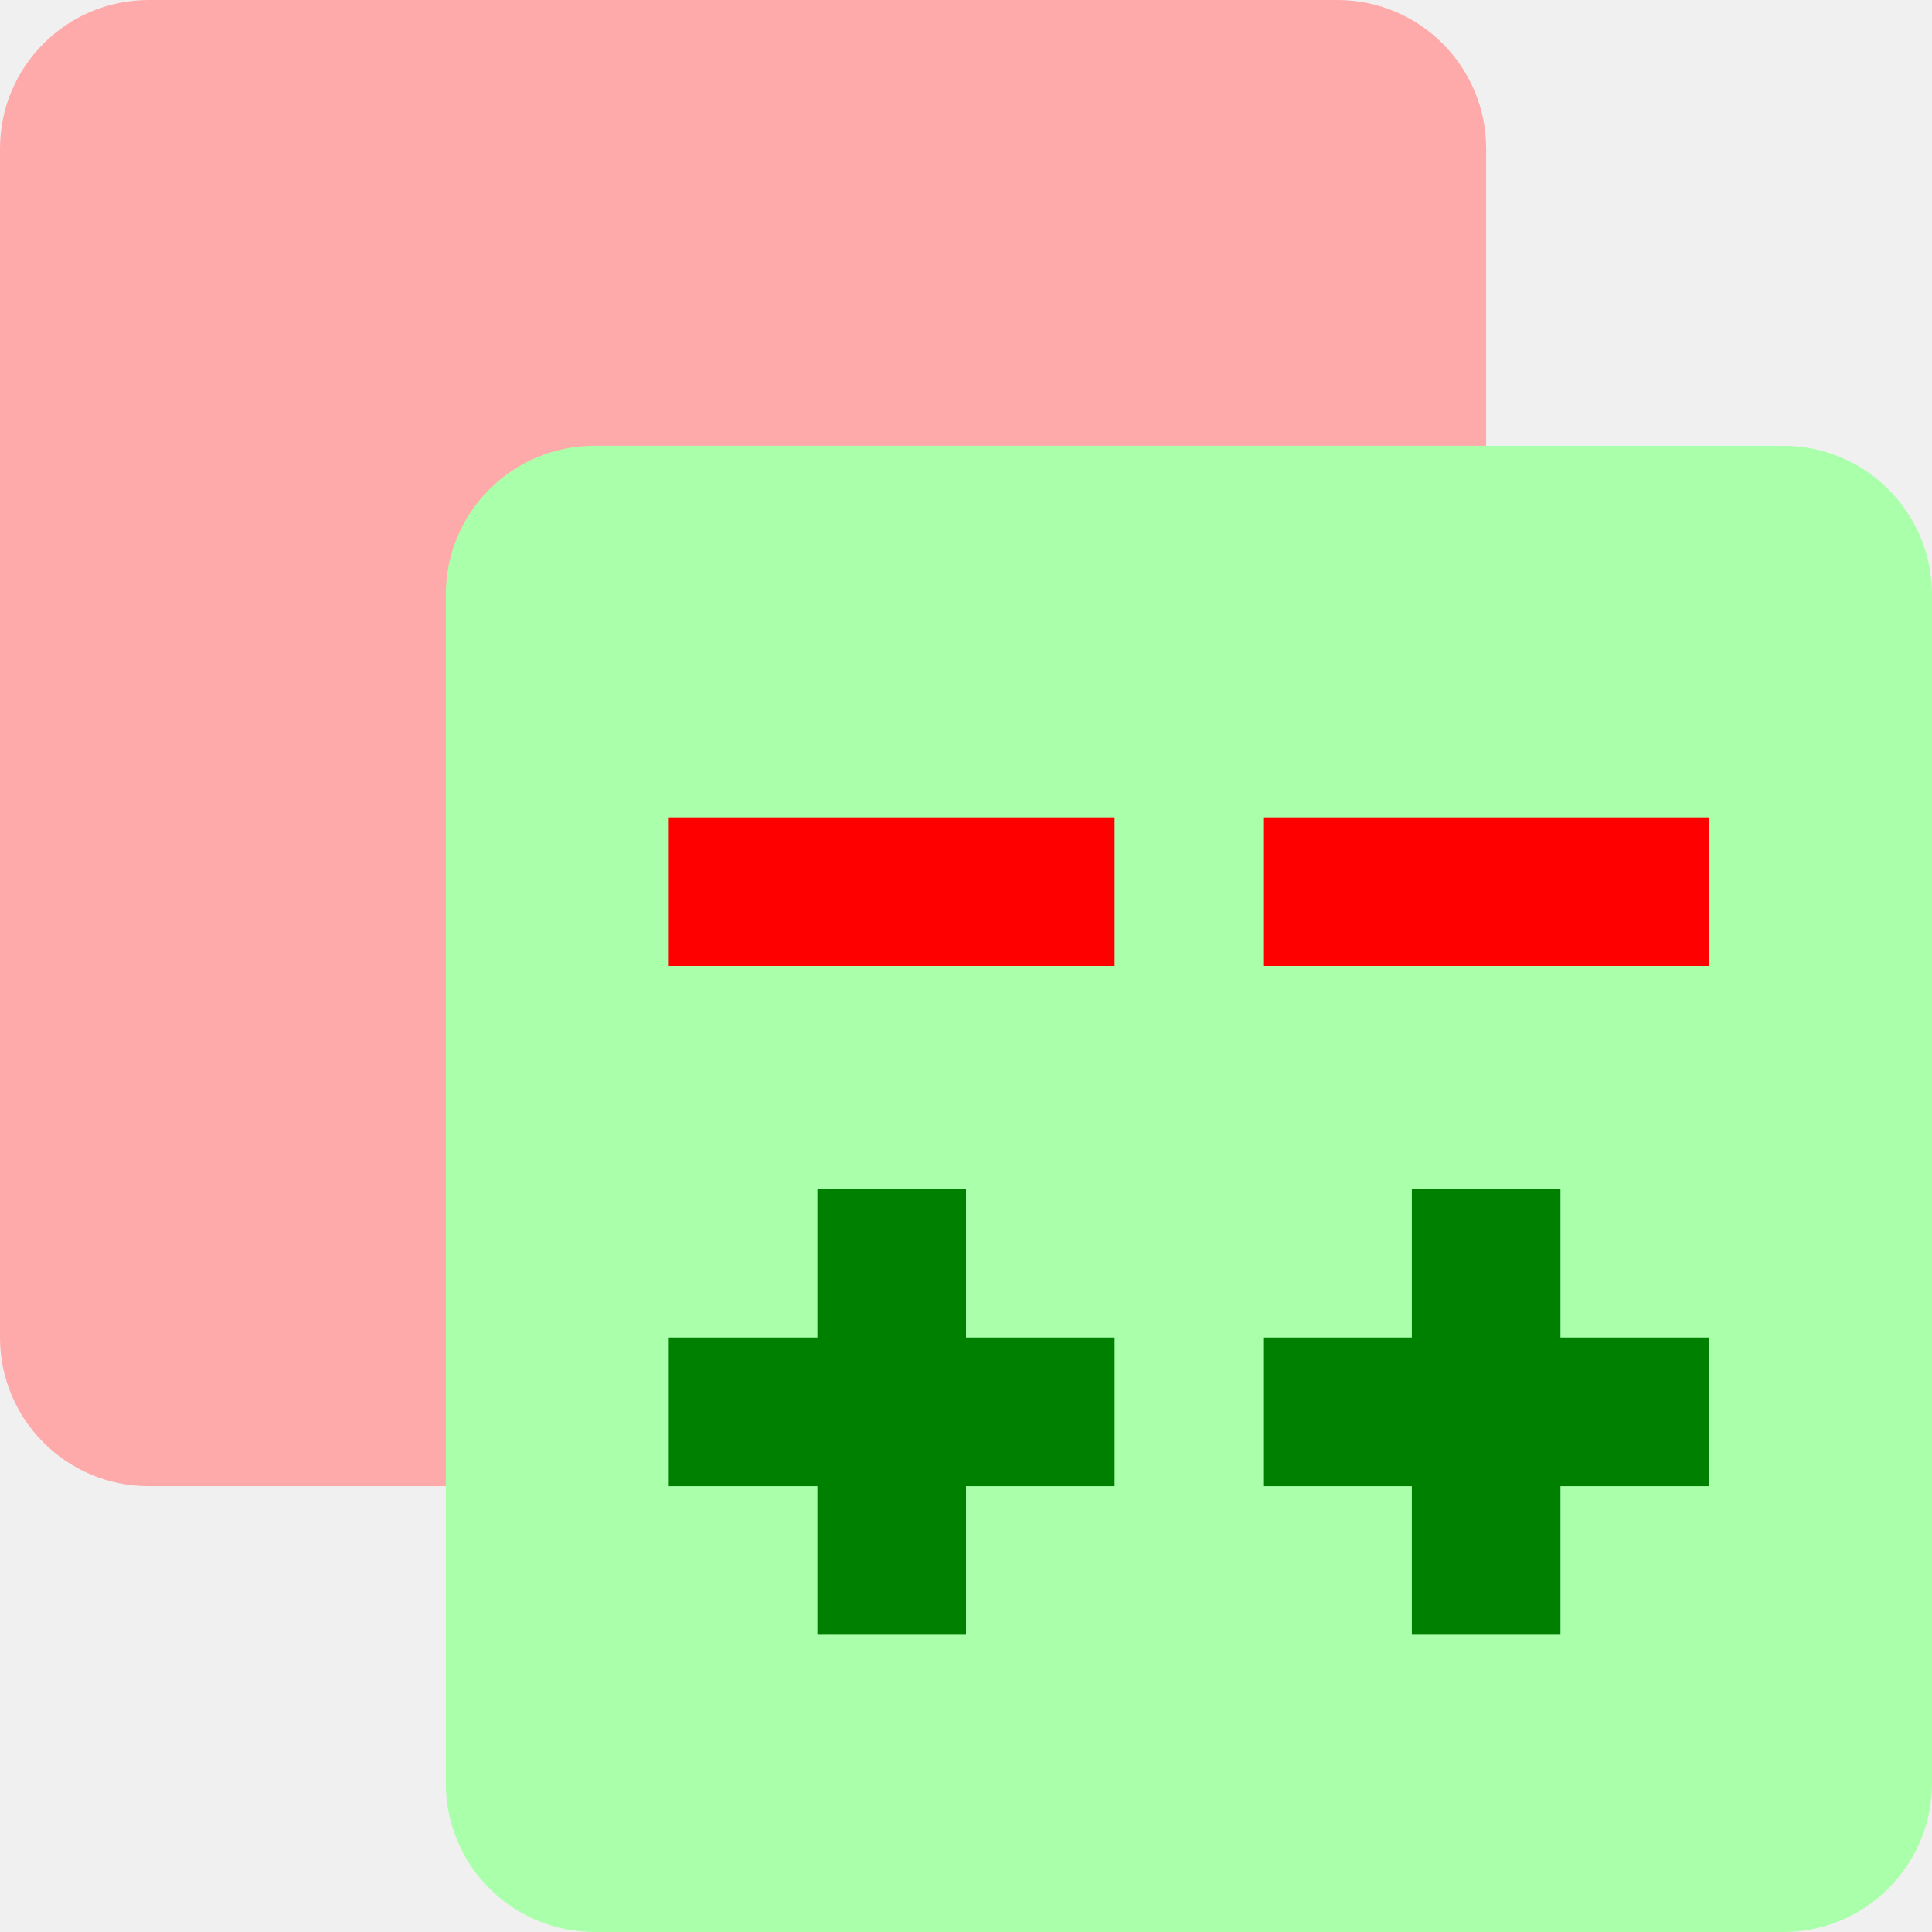
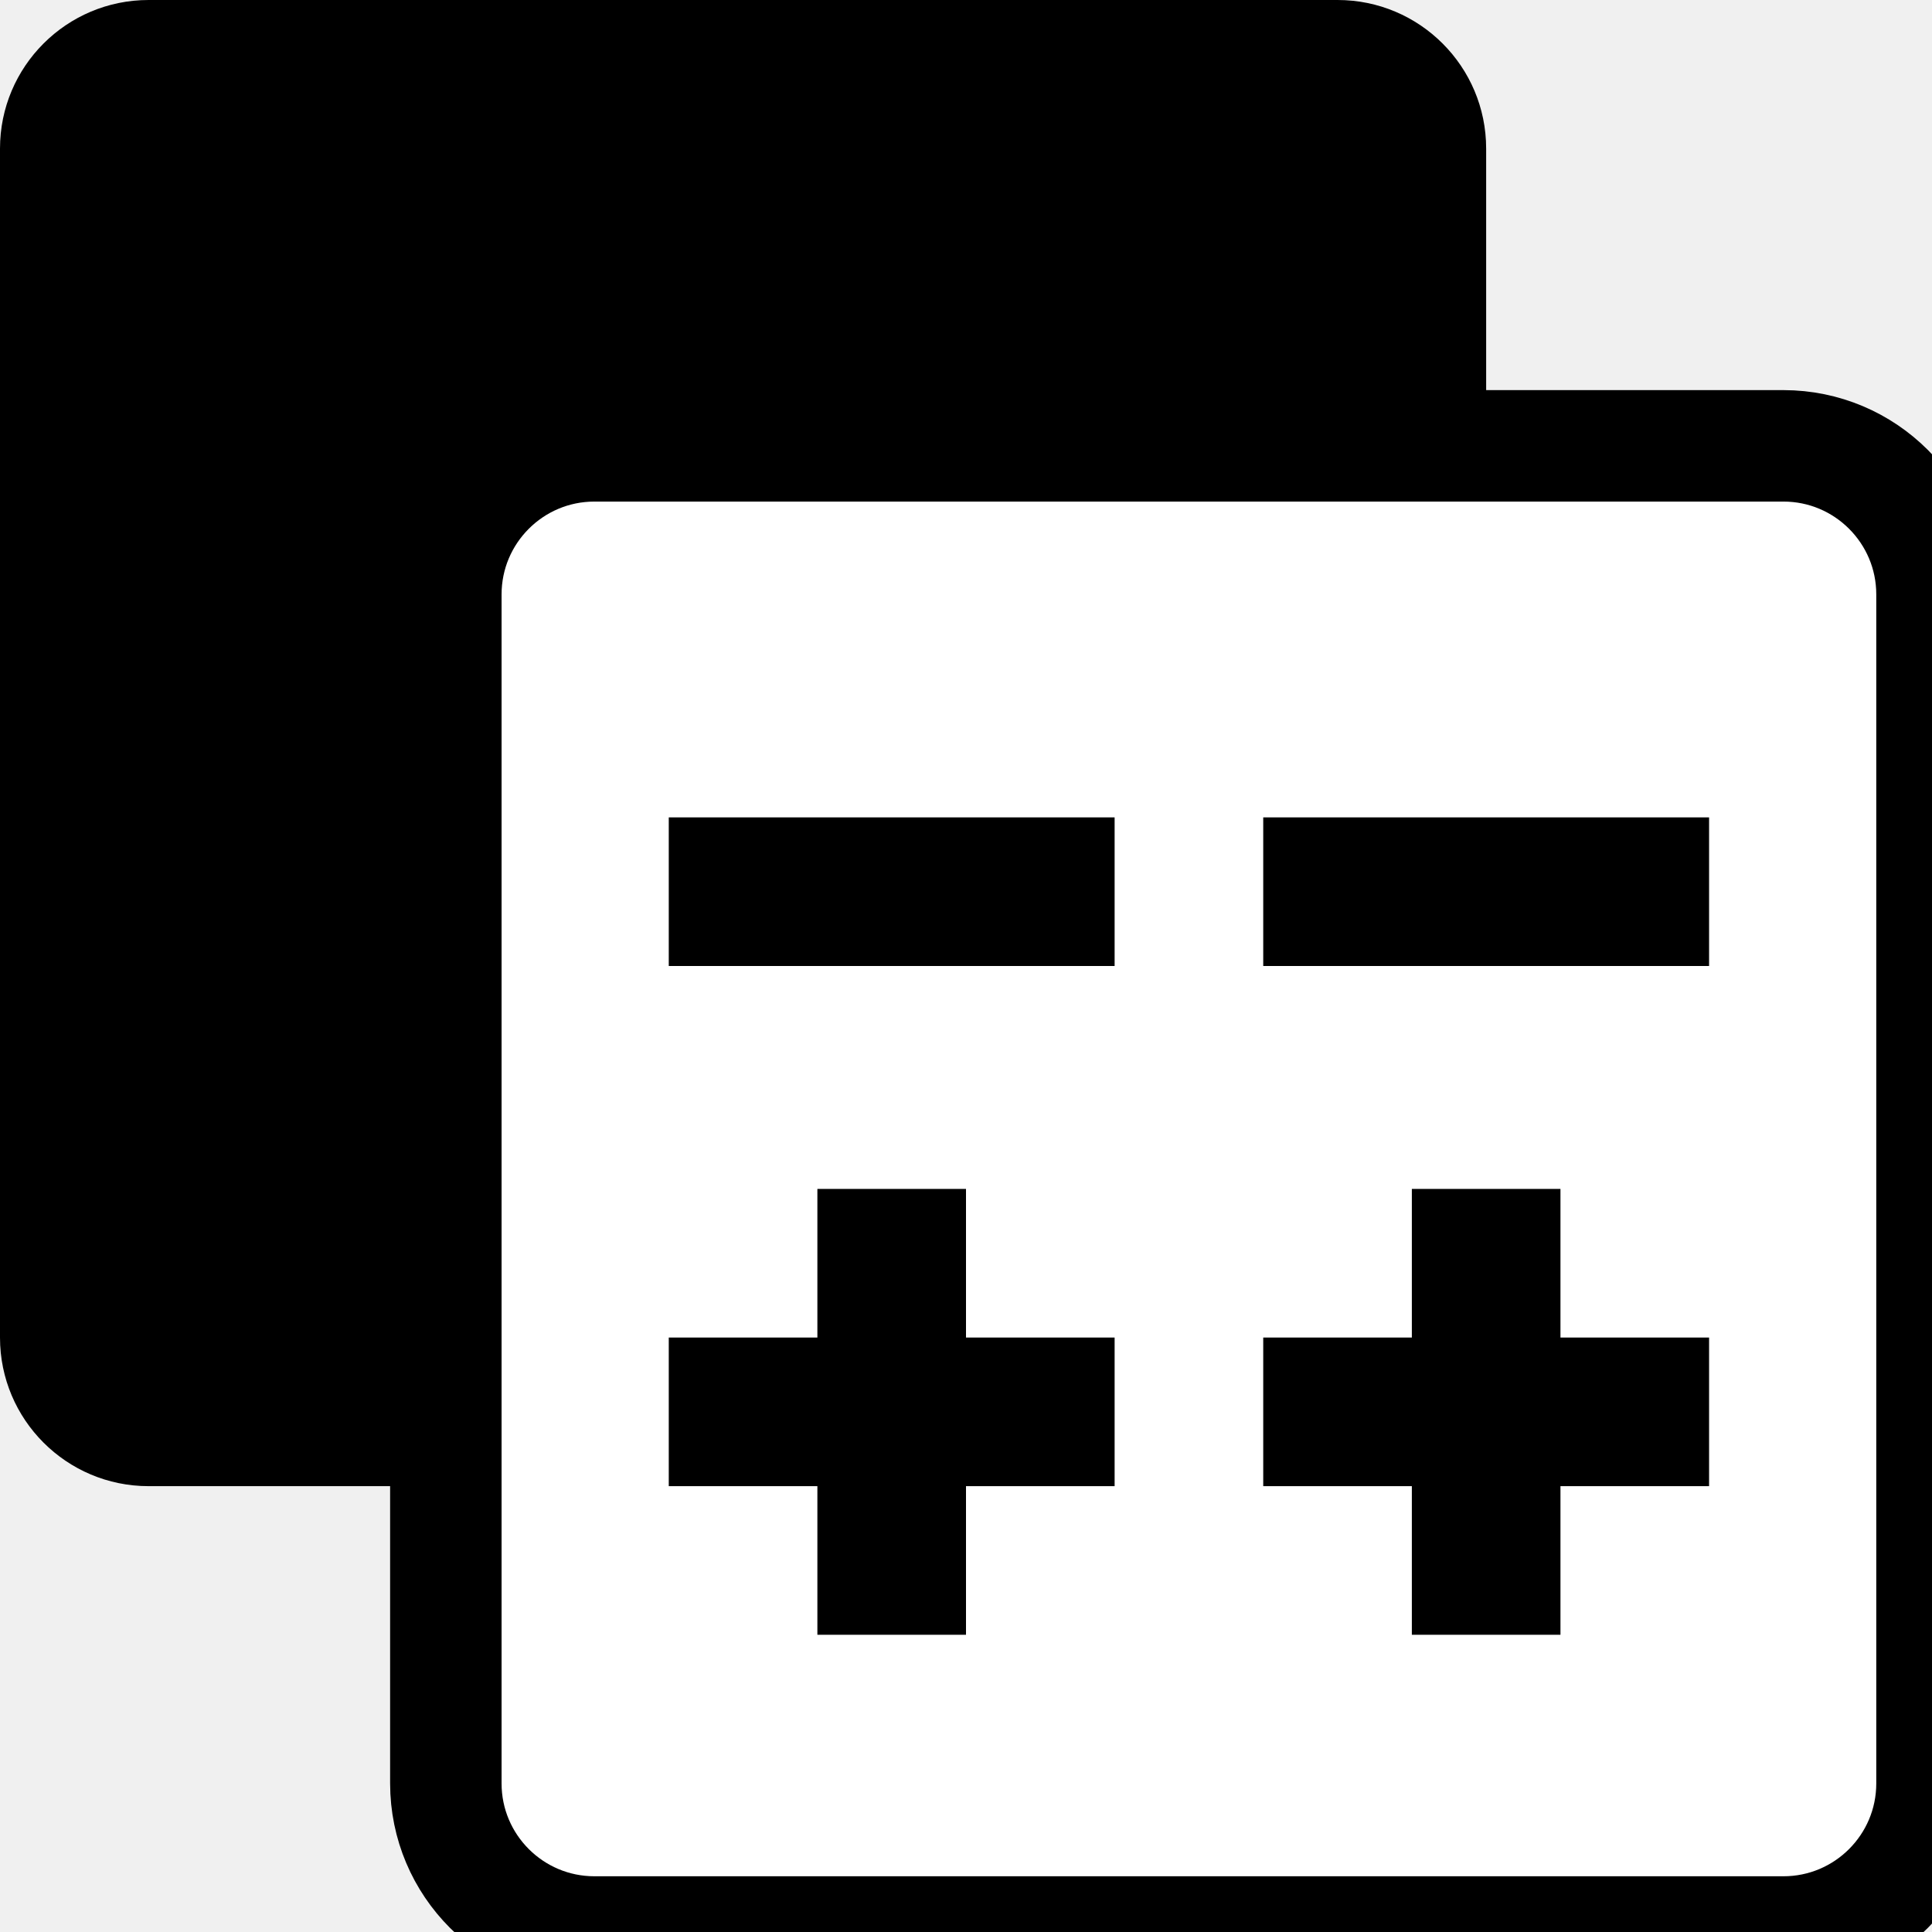
<svg xmlns="http://www.w3.org/2000/svg" width="52" height="52">
-   <rect ry="4" rx="4" height="40" width="40" y="0" x="0" fill="#ffaaaa" />
-   <rect ry="4" rx="4" height="40" width="40" y="12" x="12" fill="#aaffaa" />
-   <path d="m18,22l12,0l0,4l-12,0l0,-4z" fill="#ff0000" />
-   <path d="m34,22l12,0l0,4l-12,0l0,-4z" fill="#ff0000" />
-   <path d="m18,36l4,0l0,-4l4,0l0,4l4,0l0,4l-4,0l0,4l-4,0l0,-4l-4,0l0,-4z" fill="#008000" />
-   <path d="m34,36l4,0l0,-4l4,0l0,4l4,0l0,4l-4,0l0,4l-4,0l0,-4l-4,0l0,-4z" fill="#008000" />
+   <rect ry="4" rx="4" height="40" width="40" y="0" x="0" fill="#000" />
+   <rect ry="4" rx="4" height="40" width="40" y="12" x="12" fill="#fff" stroke="#000" stroke-width="3" />
+   <path d="m18,22l12,0l0,4l-12,0l0,-4z" fill="#000" />
+   <path d="m34,22l12,0l0,4l-12,0l0,-4z" fill="#000" />
+   <path d="m18,36l4,0l0,-4l4,0l0,4l4,0l0,4l-4,0l0,4l-4,0l0,-4l-4,0l0,-4z" fill="#000" />
+   <path d="m34,36l4,0l0,-4l4,0l0,4l4,0l0,4l-4,0l0,4l-4,0l0,-4l-4,0l0,-4z" fill="#000" />
</svg>
